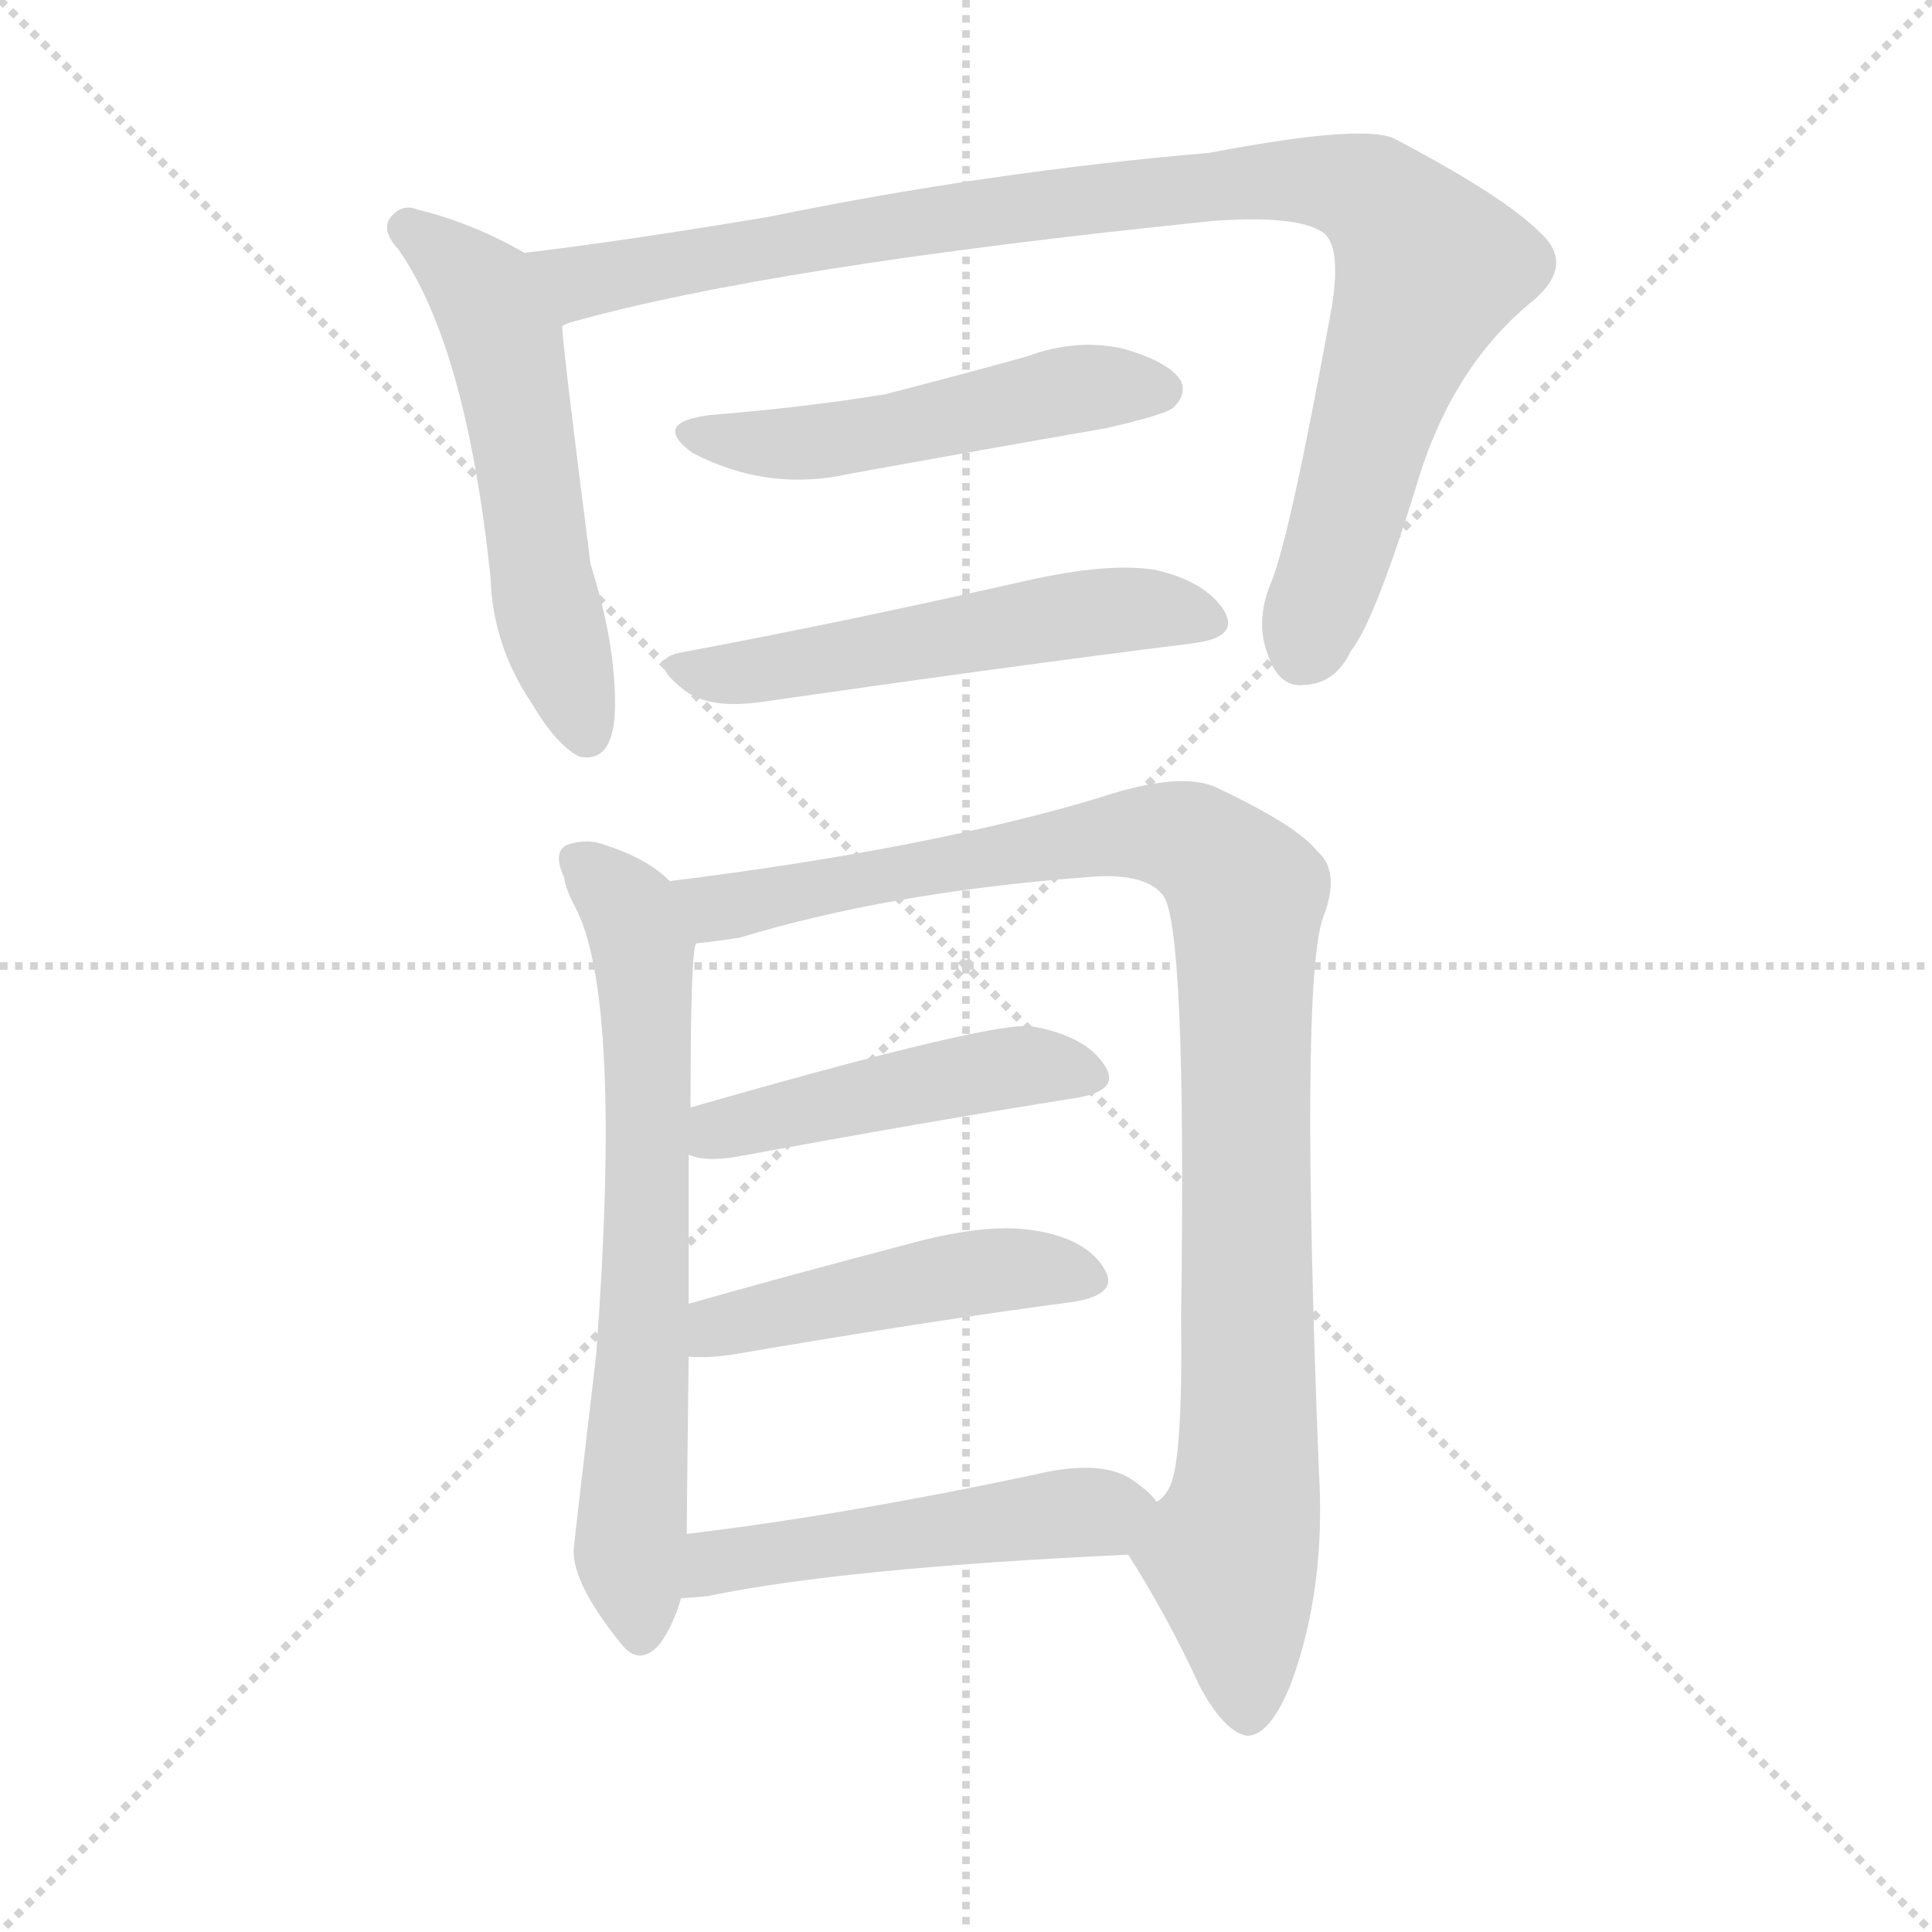
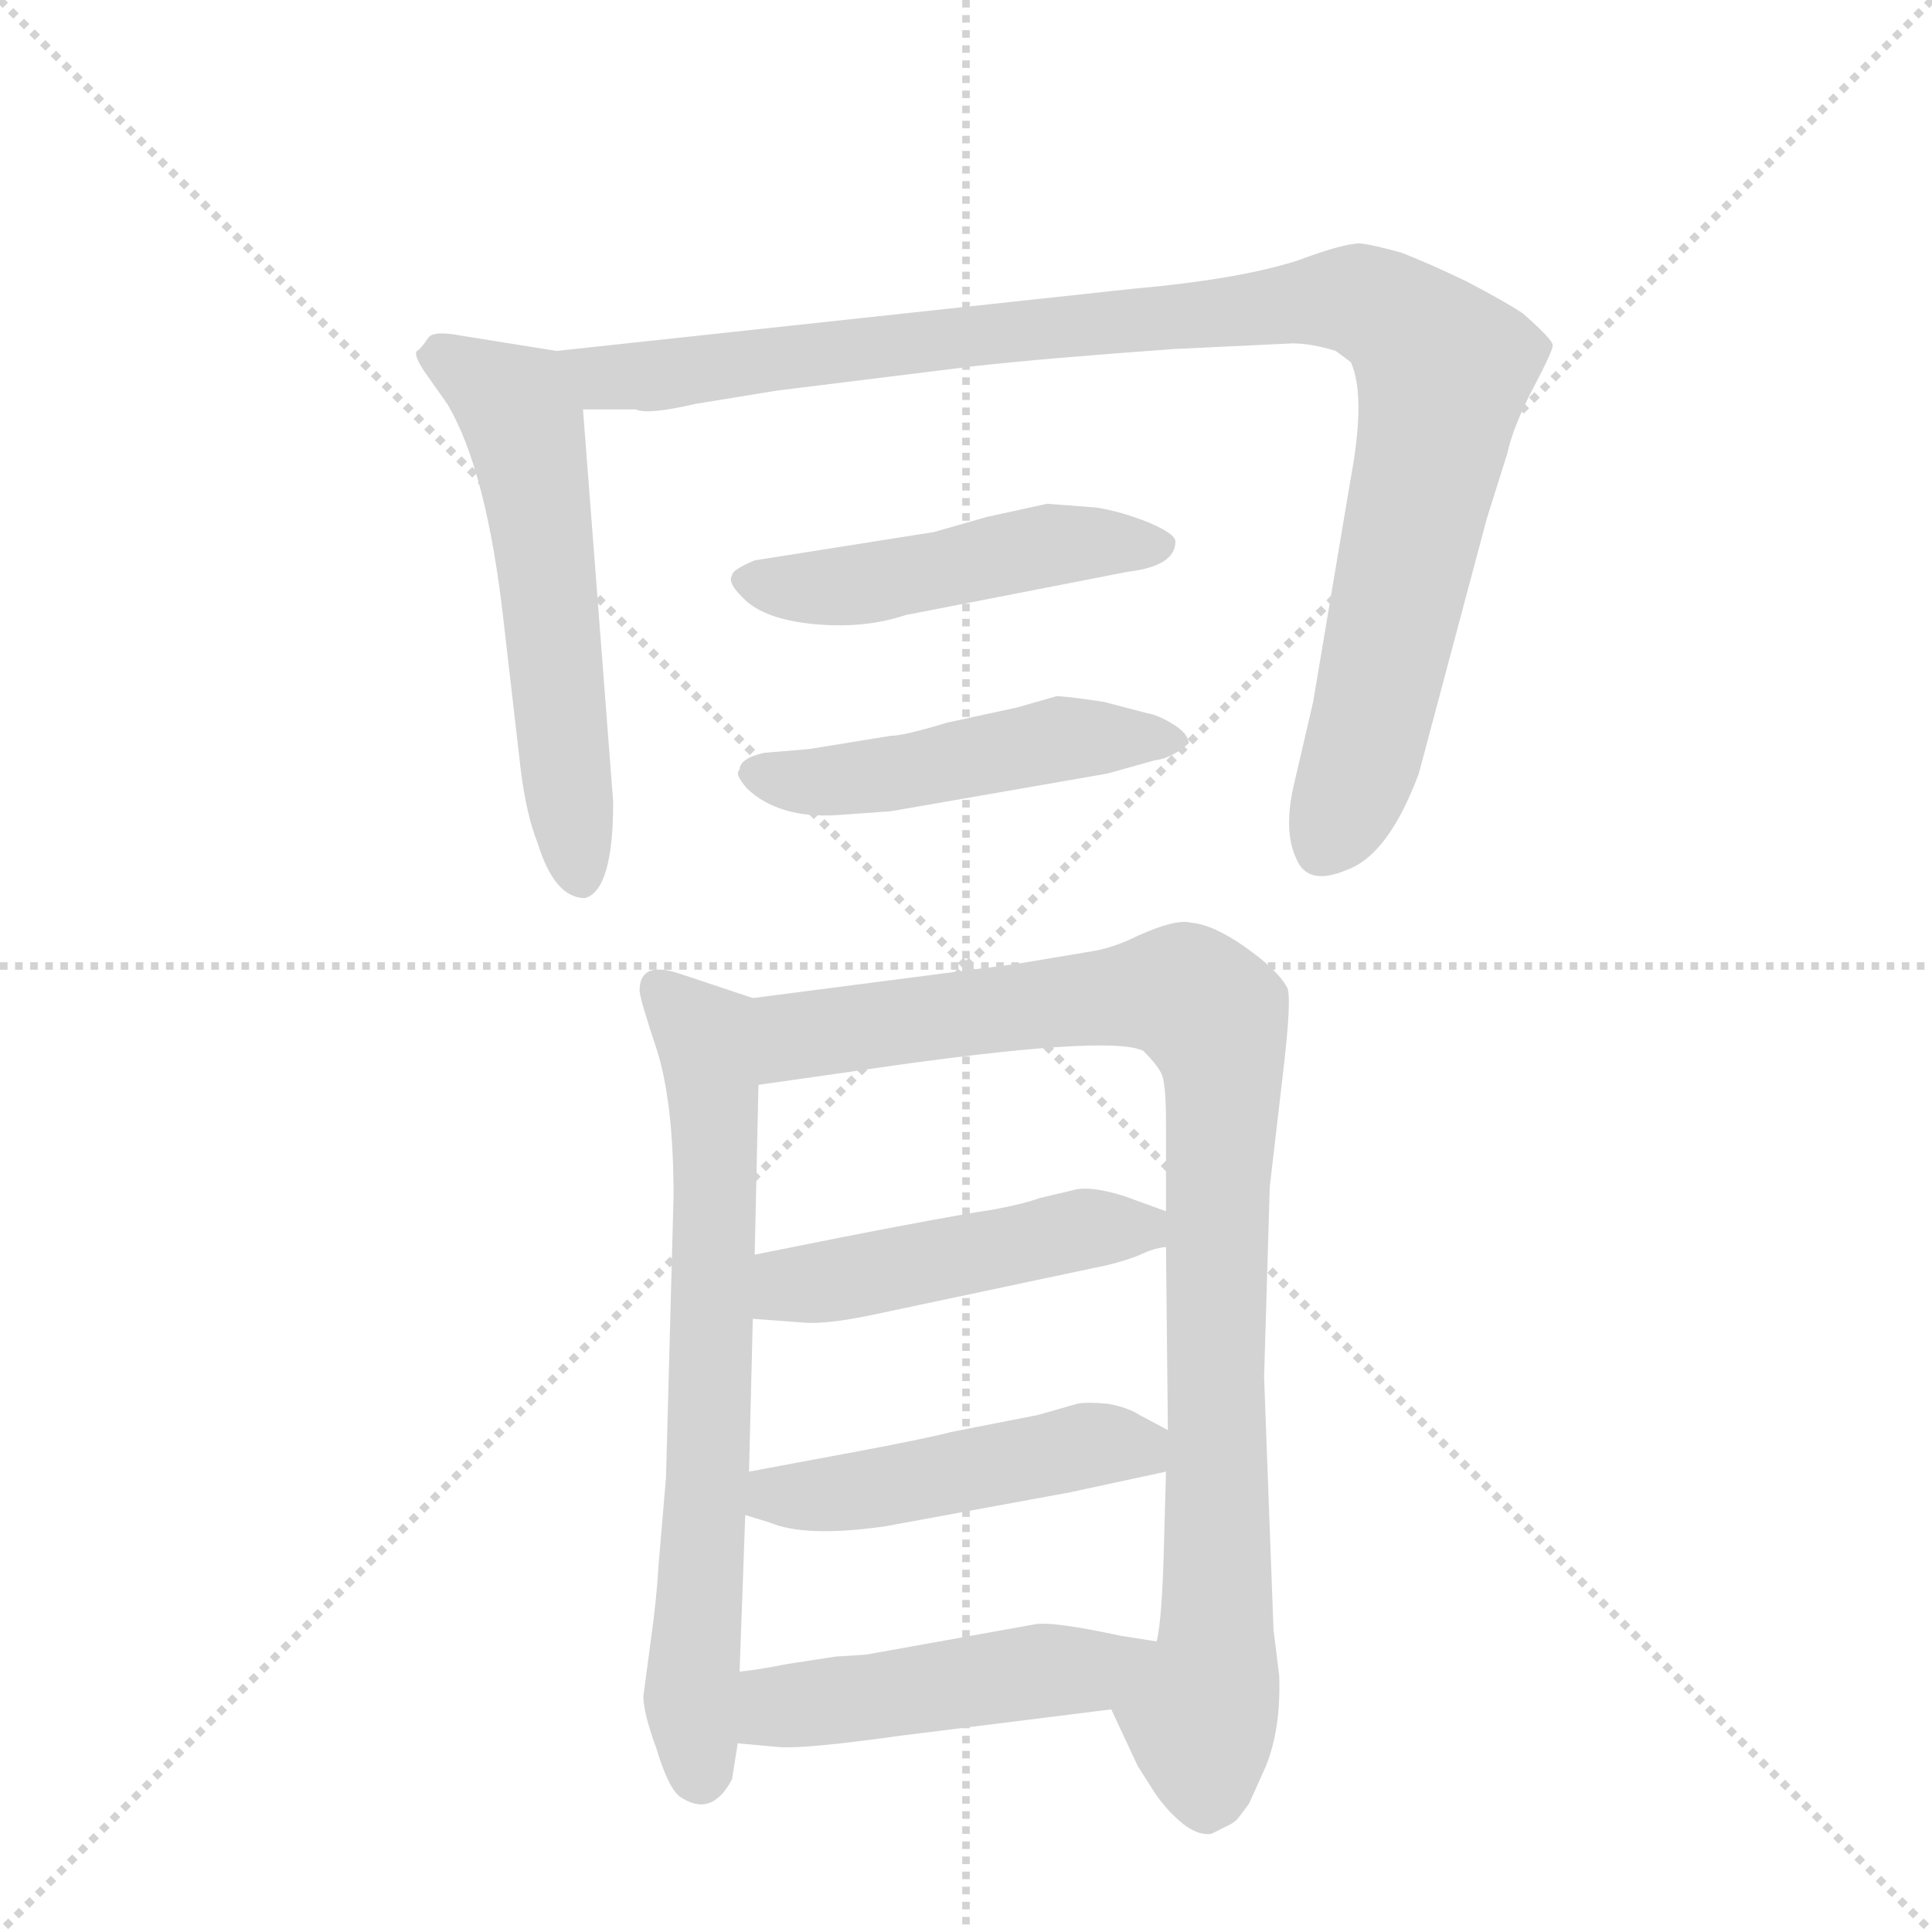
<svg xmlns="http://www.w3.org/2000/svg" version="1.1" viewBox="0 0 1024 1024">
  <g stroke="lightgray" stroke-dasharray="1,1" stroke-width="1" transform="scale(4, 4)">
    <line x1="0" y1="0" x2="256" y2="256" />
    <line x1="256" y1="0" x2="0" y2="256" />
    <line x1="128" y1="0" x2="128" y2="256" />
    <line x1="0" y1="128" x2="256" y2="128" />
  </g>
-   <g transform="scale(1, -1) translate(0, -900)">
+   <g transform="scale(1, -1) translate(0, -848)">
    <style type="text/css">
      
        @keyframes keyframes0 {
          from {
            stroke: blue;
-             stroke-dashoffset: 548;
-             stroke-width: 128;
-           }
-           64% {
+             stroke-dashoffset: 559;
+             stroke-width: 128;
+           }
+           65% {
            animation-timing-function: step-end;
            stroke: blue;
            stroke-dashoffset: 0;
            stroke-width: 128;
          }
          to {
            stroke: black;
            stroke-width: 1024;
          }
        }
        #make-me-a-hanzi-animation-0 {
-           animation: keyframes0 0.696s both;
+           animation: keyframes0 0.705s both;
          animation-delay: 0s;
          animation-timing-function: linear;
        }
      
        @keyframes keyframes1 {
          from {
            stroke: blue;
-             stroke-dashoffset: 969;
+             stroke-dashoffset: 997;
            stroke-width: 128;
          }
          76% {
            animation-timing-function: step-end;
            stroke: blue;
            stroke-dashoffset: 0;
            stroke-width: 128;
          }
          to {
            stroke: black;
            stroke-width: 1024;
          }
        }
        #make-me-a-hanzi-animation-1 {
-           animation: keyframes1 1.039s both;
-           animation-delay: 0.696s;
+           animation: keyframes1 1.061s both;
+           animation-delay: 0.705s;
          animation-timing-function: linear;
        }
      
        @keyframes keyframes2 {
          from {
            stroke: blue;
-             stroke-dashoffset: 506;
-             stroke-width: 128;
-           }
-           62% {
+             stroke-dashoffset: 476;
+             stroke-width: 128;
+           }
+           61% {
            animation-timing-function: step-end;
            stroke: blue;
            stroke-dashoffset: 0;
            stroke-width: 128;
          }
          to {
            stroke: black;
            stroke-width: 1024;
          }
        }
        #make-me-a-hanzi-animation-2 {
-           animation: keyframes2 0.662s both;
-           animation-delay: 1.735s;
+           animation: keyframes2 0.637s both;
+           animation-delay: 1.766s;
          animation-timing-function: linear;
        }
      
        @keyframes keyframes3 {
          from {
            stroke: blue;
-             stroke-dashoffset: 535;
-             stroke-width: 128;
-           }
-           64% {
+             stroke-dashoffset: 477;
+             stroke-width: 128;
+           }
+           61% {
            animation-timing-function: step-end;
            stroke: blue;
            stroke-dashoffset: 0;
            stroke-width: 128;
          }
          to {
            stroke: black;
            stroke-width: 1024;
          }
        }
        #make-me-a-hanzi-animation-3 {
-           animation: keyframes3 0.685s both;
-           animation-delay: 2.396s;
+           animation: keyframes3 0.638s both;
+           animation-delay: 2.404s;
          animation-timing-function: linear;
        }
      
        @keyframes keyframes4 {
          from {
            stroke: blue;
-             stroke-dashoffset: 678;
+             stroke-dashoffset: 680;
            stroke-width: 128;
          }
          69% {
            animation-timing-function: step-end;
            stroke: blue;
            stroke-dashoffset: 0;
            stroke-width: 128;
          }
          to {
            stroke: black;
            stroke-width: 1024;
          }
        }
        #make-me-a-hanzi-animation-4 {
-           animation: keyframes4 0.802s both;
-           animation-delay: 3.082s;
+           animation: keyframes4 0.803s both;
+           animation-delay: 3.042s;
          animation-timing-function: linear;
        }
      
        @keyframes keyframes5 {
          from {
            stroke: blue;
-             stroke-dashoffset: 1009;
-             stroke-width: 128;
-           }
-           77% {
+             stroke-dashoffset: 924;
+             stroke-width: 128;
+           }
+           75% {
            animation-timing-function: step-end;
            stroke: blue;
            stroke-dashoffset: 0;
            stroke-width: 128;
          }
          to {
            stroke: black;
            stroke-width: 1024;
          }
        }
        #make-me-a-hanzi-animation-5 {
-           animation: keyframes5 1.071s both;
-           animation-delay: 3.883s;
+           animation: keyframes5 1.002s both;
+           animation-delay: 3.845s;
          animation-timing-function: linear;
        }
      
        @keyframes keyframes6 {
          from {
            stroke: blue;
-             stroke-dashoffset: 465;
+             stroke-dashoffset: 471;
+             stroke-width: 128;
+           }
+           61% {
+             animation-timing-function: step-end;
+             stroke: blue;
+             stroke-dashoffset: 0;
+             stroke-width: 128;
+           }
+           to {
+             stroke: black;
+             stroke-width: 1024;
+           }
+         }
+         #make-me-a-hanzi-animation-6 {
+           animation: keyframes6 0.633s both;
+           animation-delay: 4.847s;
+           animation-timing-function: linear;
+         }
+       
+         @keyframes keyframes7 {
+           from {
+             stroke: blue;
+             stroke-dashoffset: 469;
            stroke-width: 128;
          }
          60% {
            animation-timing-function: step-end;
            stroke: blue;
            stroke-dashoffset: 0;
            stroke-width: 128;
          }
          to {
            stroke: black;
            stroke-width: 1024;
          }
        }
-         #make-me-a-hanzi-animation-6 {
-           animation: keyframes6 0.628s both;
-           animation-delay: 4.955s;
-           animation-timing-function: linear;
-         }
-       
-         @keyframes keyframes7 {
-           from {
-             stroke: blue;
-             stroke-dashoffset: 466;
-             stroke-width: 128;
-           }
-           60% {
-             animation-timing-function: step-end;
-             stroke: blue;
-             stroke-dashoffset: 0;
-             stroke-width: 128;
-           }
-           to {
-             stroke: black;
-             stroke-width: 1024;
-           }
-         }
        #make-me-a-hanzi-animation-7 {
-           animation: keyframes7 0.629s both;
-           animation-delay: 5.583s;
+           animation: keyframes7 0.632s both;
+           animation-delay: 5.48s;
          animation-timing-function: linear;
        }
      
        @keyframes keyframes8 {
          from {
            stroke: blue;
-             stroke-dashoffset: 498;
-             stroke-width: 128;
-           }
-           62% {
+             stroke-dashoffset: 474;
+             stroke-width: 128;
+           }
+           61% {
            animation-timing-function: step-end;
            stroke: blue;
            stroke-dashoffset: 0;
            stroke-width: 128;
          }
          to {
            stroke: black;
            stroke-width: 1024;
          }
        }
        #make-me-a-hanzi-animation-8 {
-           animation: keyframes8 0.655s both;
-           animation-delay: 6.212s;
+           animation: keyframes8 0.636s both;
+           animation-delay: 6.112s;
          animation-timing-function: linear;
        }
      
    </style>
-     <path d="M 278 766 Q 250 782 221 789 Q 214 792 208 786 Q 201 779 211 768 Q 247 717 260 594 Q 261 558 282 527 Q 295 505 307 499 Q 326 495 326 527 Q 326 560 313 601 Q 298 718 298 727 C 296 756 296 756 278 766 Z" fill="lightgray" />
-     <path d="M 298 727 Q 299 728 302 729 Q 408 759 644 783 Q 687 786 701 777 Q 711 770 706 738 Q 684 617 674 592 Q 665 571 672 553 Q 678 535 692 537 Q 708 538 716 555 Q 729 571 753 650 Q 772 708 813 741 Q 835 760 816 777 Q 797 796 740 826 Q 725 835 641 819 Q 524 809 407 785 Q 329 772 278 766 C 248 762 269 718 298 727 Z" fill="lightgray" />
-     <path d="M 376 680 Q 345 676 367 660 Q 407 639 451 649 Q 517 661 586 673 Q 617 680 622 684 Q 629 691 626 698 Q 620 708 596 715 Q 571 721 544 711 Q 508 701 469 691 Q 426 684 376 680 Z" fill="lightgray" />
-     <path d="M 360 554 Q 342 550 363 534 Q 376 524 404 528 Q 536 547 632 559 Q 657 562 649 576 Q 639 592 612 598 Q 587 602 543 592 Q 446 570 360 554 Z" fill="lightgray" />
-     <path d="M 355 433 Q 343 445 321 452 Q 311 456 300 452 Q 293 448 299 435 Q 300 428 305 419 Q 330 371 316 182 Q 304 80 304 78 Q 304 60 329 29 Q 339 16 350 29 Q 357 39 361 53 L 364 87 Q 364 99 365 181 L 365 209 Q 365 255 365 288 L 366 313 Q 366 397 369 400 C 372 420 372 420 355 433 Z" fill="lightgray" />
-     <path d="M 598 76 Q 619 43 636 6 Q 649 -18 661 -20 Q 673 -20 684 7 Q 703 58 699 121 Q 689 376 701 413 Q 711 438 698 449 Q 688 462 646 482 Q 627 492 582 477 Q 492 450 355 433 C 325 429 339 396 369 400 Q 379 401 392 403 Q 471 427 575 435 Q 606 438 616 426 Q 629 413 626 202 Q 627 126 620 112 Q 617 106 613 104 C 600 77 597 77 598 76 Z" fill="lightgray" />
-     <path d="M 365 288 Q 374 284 391 287 Q 494 306 570 318 Q 595 322 585 336 Q 575 351 547 356 Q 526 359 366 313 C 337 305 336 296 365 288 Z" fill="lightgray" />
-     <path d="M 365 181 Q 374 180 388 182 Q 493 200 569 210 Q 594 214 585 228 Q 575 244 547 248 Q 522 252 479 240 Q 418 224 365 209 C 336 201 335 182 365 181 Z" fill="lightgray" />
-     <path d="M 361 53 Q 365 53 375 54 Q 447 69 598 76 C 628 77 633 82 613 104 Q 609 110 598 117 Q 582 126 551 119 Q 448 97 364 87 C 334 83 331 51 361 53 Z" fill="lightgray" />
+     <path d="M 295 662 L 245 670 Q 230 673 227 669 Q 223 663 221 662 Q 219 660 225 651 L 237 634 Q 258 599 267 518 L 276 440 Q 279 416 285 401 Q 294 372 310 372 Q 325 376 325 423 L 309 631 C 307 660 307 660 295 662 Z" fill="lightgray" />
+     <path d="M 622 663 L 685 666 Q 695 666 708 662 L 716 656 Q 724 638 716 595 L 696 476 L 686 433 Q 680 408 687 393 Q 693 378 714 387 Q 736 395 752 438 L 788 573 L 799 608 Q 802 622 813 643 Q 823 662 823 665 Q 823 668 807 682 Q 798 688 777 699 Q 756 709 743 714 Q 729 718 721 719 Q 712 719 688 710 Q 657 700 601 695 L 295 662 C 265 659 279 631 309 631 L 337 631 Q 343 628 369 634 L 412 641 L 517 654 Q 553 658 622 663 Z" fill="lightgray" />
+     <path d="M 581 579 L 555 581 L 523 574 L 495 566 L 400 551 Q 388 546 388 543 Q 385 539 396 529 Q 408 519 434 517 Q 459 515 480 522 L 598 545 Q 623 548 623 561 Q 623 565 609 571 Q 594 577 581 579 Z" fill="lightgray" />
+     <path d="M 608 470 L 585 476 Q 565 479 560 479 L 539 473 L 502 465 Q 479 458 472 458 L 429 451 L 405 449 Q 392 446 392 440 Q 389 438 396 430 Q 413 414 444 416 L 472 418 L 587 438 L 612 445 Q 621 446 630 454 Q 630 459 622 464 Q 614 469 608 470 Z" fill="lightgray" />
+     <path d="M 399 319 L 360 332 Q 339 339 339 323 Q 339 319 348 292 Q 357 264 357 214 L 353 65 L 349 18 Q 348 0 345 -21 L 341 -51 Q 341 -60 348 -79 Q 354 -99 360 -104 Q 377 -116 388 -95 L 391 -76 L 392 -38 L 395 45 L 397 68 L 399 149 L 400 183 L 402 273 C 403 303 403 318 399 319 Z" fill="lightgray" />
+     <path d="M 670 118 L 673 219 L 680 279 Q 685 321 682 325 Q 677 334 660 346 Q 643 358 631 359 Q 623 361 603 352 Q 591 346 580 344 L 538 337 L 399 319 C 369 315 372 269 402 273 L 458 281 Q 588 300 606 291 Q 614 283 616 278 Q 618 272 618 253 L 618 206 L 618 187 L 619 90 L 618 68 L 617 32 Q 616 -11 613 -22 C 609 -52 576 -31 589 -58 L 603 -88 L 610 -99 Q 616 -109 625 -117 Q 634 -125 642 -124 L 652 -119 Q 654 -118 656 -116 L 662 -108 L 671 -88 Q 679 -68 678 -40 L 675 -16 L 670 118 Z" fill="lightgray" />
+     <path d="M 399 149 L 426 147 Q 438 146 462 151 L 580 176 Q 591 178 602 182 L 609 185 Q 615 187 618 187 C 647 193 646 196 618 206 L 596 214 Q 577 220 568 217 L 551 213 Q 543 210 527 207 Q 494 202 400 183 C 371 177 369 151 399 149 Z" fill="lightgray" />
+     <path d="M 395 45 L 408 41 Q 427 33 469 39 L 567 57 L 618 68 C 647 74 645 76 619 90 L 604 98 Q 598 102 587 104 Q 576 105 571 104 L 550 98 L 504 89 Q 493 86 456 79 L 397 68 C 368 63 366 54 395 45 Z" fill="lightgray" />
+     <path d="M 391 -76 L 413 -78 Q 427 -79 477 -72 L 589 -58 C 619 -54 643 -27 613 -22 L 594 -19 Q 557 -11 548 -13 L 459 -29 L 443 -30 L 417 -34 Q 402 -37 392 -38 C 362 -42 361 -73 391 -76 Z" fill="lightgray" />
    <clipPath id="make-me-a-hanzi-clip-0">
-       <path d="M 278 766 Q 250 782 221 789 Q 214 792 208 786 Q 201 779 211 768 Q 247 717 260 594 Q 261 558 282 527 Q 295 505 307 499 Q 326 495 326 527 Q 326 560 313 601 Q 298 718 298 727 C 296 756 296 756 278 766 Z" />
-     </clipPath>
-     <path clip-path="url(#make-me-a-hanzi-clip-0)" d="M 217 779 L 257 743 L 267 720 L 290 578 L 311 512" fill="none" id="make-me-a-hanzi-animation-0" stroke-dasharray="420 840" stroke-linecap="round" />
+       <path d="M 295 662 L 245 670 Q 230 673 227 669 Q 223 663 221 662 Q 219 660 225 651 L 237 634 Q 258 599 267 518 L 276 440 Q 279 416 285 401 Q 294 372 310 372 Q 325 376 325 423 L 309 631 C 307 660 307 660 295 662 Z" />
+     </clipPath>
+     <path clip-path="url(#make-me-a-hanzi-clip-0)" d="M 231 659 L 271 635 L 278 623 L 308 382" fill="none" id="make-me-a-hanzi-animation-0" stroke-dasharray="431 862" stroke-linecap="round" />
    <clipPath id="make-me-a-hanzi-clip-1">
-       <path d="M 298 727 Q 299 728 302 729 Q 408 759 644 783 Q 687 786 701 777 Q 711 770 706 738 Q 684 617 674 592 Q 665 571 672 553 Q 678 535 692 537 Q 708 538 716 555 Q 729 571 753 650 Q 772 708 813 741 Q 835 760 816 777 Q 797 796 740 826 Q 725 835 641 819 Q 524 809 407 785 Q 329 772 278 766 C 248 762 269 718 298 727 Z" />
-     </clipPath>
-     <path clip-path="url(#make-me-a-hanzi-clip-1)" d="M 285 761 L 312 751 L 449 777 L 619 800 L 695 805 L 726 797 L 758 758 L 690 555" fill="none" id="make-me-a-hanzi-animation-1" stroke-dasharray="841 1682" stroke-linecap="round" />
+       <path d="M 622 663 L 685 666 Q 695 666 708 662 L 716 656 Q 724 638 716 595 L 696 476 L 686 433 Q 680 408 687 393 Q 693 378 714 387 Q 736 395 752 438 L 788 573 L 799 608 Q 802 622 813 643 Q 823 662 823 665 Q 823 668 807 682 Q 798 688 777 699 Q 756 709 743 714 Q 729 718 721 719 Q 712 719 688 710 Q 657 700 601 695 L 295 662 C 265 659 279 631 309 631 L 337 631 Q 343 628 369 634 L 412 641 L 517 654 Q 553 658 622 663 Z" />
+     </clipPath>
+     <path clip-path="url(#make-me-a-hanzi-clip-1)" d="M 303 659 L 312 651 L 330 648 L 703 689 L 736 682 L 765 652 L 728 469 L 703 400" fill="none" id="make-me-a-hanzi-animation-1" stroke-dasharray="869 1738" stroke-linecap="round" />
    <clipPath id="make-me-a-hanzi-clip-2">
-       <path d="M 376 680 Q 345 676 367 660 Q 407 639 451 649 Q 517 661 586 673 Q 617 680 622 684 Q 629 691 626 698 Q 620 708 596 715 Q 571 721 544 711 Q 508 701 469 691 Q 426 684 376 680 Z" />
-     </clipPath>
-     <path clip-path="url(#make-me-a-hanzi-clip-2)" d="M 369 671 L 392 665 L 441 666 L 567 694 L 615 694" fill="none" id="make-me-a-hanzi-animation-2" stroke-dasharray="378 756" stroke-linecap="round" />
+       <path d="M 581 579 L 555 581 L 523 574 L 495 566 L 400 551 Q 388 546 388 543 Q 385 539 396 529 Q 408 519 434 517 Q 459 515 480 522 L 598 545 Q 623 548 623 561 Q 623 565 609 571 Q 594 577 581 579 Z" />
+     </clipPath>
+     <path clip-path="url(#make-me-a-hanzi-clip-2)" d="M 398 541 L 443 536 L 560 560 L 615 559" fill="none" id="make-me-a-hanzi-animation-2" stroke-dasharray="348 696" stroke-linecap="round" />
    <clipPath id="make-me-a-hanzi-clip-3">
-       <path d="M 360 554 Q 342 550 363 534 Q 376 524 404 528 Q 536 547 632 559 Q 657 562 649 576 Q 639 592 612 598 Q 587 602 543 592 Q 446 570 360 554 Z" />
-     </clipPath>
-     <path clip-path="url(#make-me-a-hanzi-clip-3)" d="M 361 544 L 410 545 L 595 577 L 637 571" fill="none" id="make-me-a-hanzi-animation-3" stroke-dasharray="407 814" stroke-linecap="round" />
+       <path d="M 608 470 L 585 476 Q 565 479 560 479 L 539 473 L 502 465 Q 479 458 472 458 L 429 451 L 405 449 Q 392 446 392 440 Q 389 438 396 430 Q 413 414 444 416 L 472 418 L 587 438 L 612 445 Q 621 446 630 454 Q 630 459 622 464 Q 614 469 608 470 Z" />
+     </clipPath>
+     <path clip-path="url(#make-me-a-hanzi-clip-3)" d="M 403 438 L 464 436 L 561 456 L 622 456" fill="none" id="make-me-a-hanzi-animation-3" stroke-dasharray="349 698" stroke-linecap="round" />
    <clipPath id="make-me-a-hanzi-clip-4">
-       <path d="M 355 433 Q 343 445 321 452 Q 311 456 300 452 Q 293 448 299 435 Q 300 428 305 419 Q 330 371 316 182 Q 304 80 304 78 Q 304 60 329 29 Q 339 16 350 29 Q 357 39 361 53 L 364 87 Q 364 99 365 181 L 365 209 Q 365 255 365 288 L 366 313 Q 366 397 369 400 C 372 420 372 420 355 433 Z" />
-     </clipPath>
-     <path clip-path="url(#make-me-a-hanzi-clip-4)" d="M 307 443 L 329 424 L 341 394 L 345 326 L 334 84 L 340 34" fill="none" id="make-me-a-hanzi-animation-4" stroke-dasharray="550 1100" stroke-linecap="round" />
+       <path d="M 399 319 L 360 332 Q 339 339 339 323 Q 339 319 348 292 Q 357 264 357 214 L 353 65 L 349 18 Q 348 0 345 -21 L 341 -51 Q 341 -60 348 -79 Q 354 -99 360 -104 Q 377 -116 388 -95 L 391 -76 L 392 -38 L 395 45 L 397 68 L 399 149 L 400 183 L 402 273 C 403 303 403 318 399 319 Z" />
+     </clipPath>
+     <path clip-path="url(#make-me-a-hanzi-clip-4)" d="M 351 323 L 374 300 L 379 251 L 375 64 L 366 -47 L 371 -91" fill="none" id="make-me-a-hanzi-animation-4" stroke-dasharray="552 1104" stroke-linecap="round" />
    <clipPath id="make-me-a-hanzi-clip-5">
-       <path d="M 598 76 Q 619 43 636 6 Q 649 -18 661 -20 Q 673 -20 684 7 Q 703 58 699 121 Q 689 376 701 413 Q 711 438 698 449 Q 688 462 646 482 Q 627 492 582 477 Q 492 450 355 433 C 325 429 339 396 369 400 Q 379 401 392 403 Q 471 427 575 435 Q 606 438 616 426 Q 629 413 626 202 Q 627 126 620 112 Q 617 106 613 104 C 600 77 597 77 598 76 Z" />
-     </clipPath>
-     <path clip-path="url(#make-me-a-hanzi-clip-5)" d="M 364 431 L 374 421 L 394 420 L 611 459 L 641 449 L 661 426 L 663 159 L 661 112 L 652 77 L 661 -9" fill="none" id="make-me-a-hanzi-animation-5" stroke-dasharray="881 1762" stroke-linecap="round" />
+       <path d="M 670 118 L 673 219 L 680 279 Q 685 321 682 325 Q 677 334 660 346 Q 643 358 631 359 Q 623 361 603 352 Q 591 346 580 344 L 538 337 L 399 319 C 369 315 372 269 402 273 L 458 281 Q 588 300 606 291 Q 614 283 616 278 Q 618 272 618 253 L 618 206 L 618 187 L 619 90 L 618 68 L 617 32 Q 616 -11 613 -22 C 609 -52 576 -31 589 -58 L 603 -88 L 610 -99 Q 616 -109 625 -117 Q 634 -125 642 -124 L 652 -119 Q 654 -118 656 -116 L 662 -108 L 671 -88 Q 679 -68 678 -40 L 675 -16 L 670 118 Z" />
+     </clipPath>
+     <path clip-path="url(#make-me-a-hanzi-clip-5)" d="M 408 281 L 425 300 L 518 312 L 628 322 L 643 309 L 649 275 L 645 -26 L 636 -61 L 640 -108" fill="none" id="make-me-a-hanzi-animation-5" stroke-dasharray="796 1592" stroke-linecap="round" />
    <clipPath id="make-me-a-hanzi-clip-6">
-       <path d="M 365 288 Q 374 284 391 287 Q 494 306 570 318 Q 595 322 585 336 Q 575 351 547 356 Q 526 359 366 313 C 337 305 336 296 365 288 Z" />
-     </clipPath>
-     <path clip-path="url(#make-me-a-hanzi-clip-6)" d="M 372 294 L 408 309 L 526 333 L 575 329" fill="none" id="make-me-a-hanzi-animation-6" stroke-dasharray="337 674" stroke-linecap="round" />
+       <path d="M 399 149 L 426 147 Q 438 146 462 151 L 580 176 Q 591 178 602 182 L 609 185 Q 615 187 618 187 C 647 193 646 196 618 206 L 596 214 Q 577 220 568 217 L 551 213 Q 543 210 527 207 Q 494 202 400 183 C 371 177 369 151 399 149 Z" />
+     </clipPath>
+     <path clip-path="url(#make-me-a-hanzi-clip-6)" d="M 406 154 L 421 167 L 575 197 L 605 197 L 612 192" fill="none" id="make-me-a-hanzi-animation-6" stroke-dasharray="343 686" stroke-linecap="round" />
    <clipPath id="make-me-a-hanzi-clip-7">
-       <path d="M 365 181 Q 374 180 388 182 Q 493 200 569 210 Q 594 214 585 228 Q 575 244 547 248 Q 522 252 479 240 Q 418 224 365 209 C 336 201 335 182 365 181 Z" />
-     </clipPath>
-     <path clip-path="url(#make-me-a-hanzi-clip-7)" d="M 370 188 L 403 203 L 505 223 L 551 228 L 574 222" fill="none" id="make-me-a-hanzi-animation-7" stroke-dasharray="338 676" stroke-linecap="round" />
+       <path d="M 395 45 L 408 41 Q 427 33 469 39 L 567 57 L 618 68 C 647 74 645 76 619 90 L 604 98 Q 598 102 587 104 Q 576 105 571 104 L 550 98 L 504 89 Q 493 86 456 79 L 397 68 C 368 63 366 54 395 45 Z" />
+     </clipPath>
+     <path clip-path="url(#make-me-a-hanzi-clip-7)" d="M 404 50 L 411 56 L 457 57 L 576 82 L 600 81 L 610 74" fill="none" id="make-me-a-hanzi-animation-7" stroke-dasharray="341 682" stroke-linecap="round" />
    <clipPath id="make-me-a-hanzi-clip-8">
-       <path d="M 361 53 Q 365 53 375 54 Q 447 69 598 76 C 628 77 633 82 613 104 Q 609 110 598 117 Q 582 126 551 119 Q 448 97 364 87 C 334 83 331 51 361 53 Z" />
-     </clipPath>
-     <path clip-path="url(#make-me-a-hanzi-clip-8)" d="M 368 58 L 387 74 L 603 100" fill="none" id="make-me-a-hanzi-animation-8" stroke-dasharray="370 740" stroke-linecap="round" />
+       <path d="M 391 -76 L 413 -78 Q 427 -79 477 -72 L 589 -58 C 619 -54 643 -27 613 -22 L 594 -19 Q 557 -11 548 -13 L 459 -29 L 443 -30 L 417 -34 Q 402 -37 392 -38 C 362 -42 361 -73 391 -76 Z" />
+     </clipPath>
+     <path clip-path="url(#make-me-a-hanzi-clip-8)" d="M 397 -70 L 413 -56 L 576 -37 L 607 -27" fill="none" id="make-me-a-hanzi-animation-8" stroke-dasharray="346 692" stroke-linecap="round" />
  </g>
</svg>
